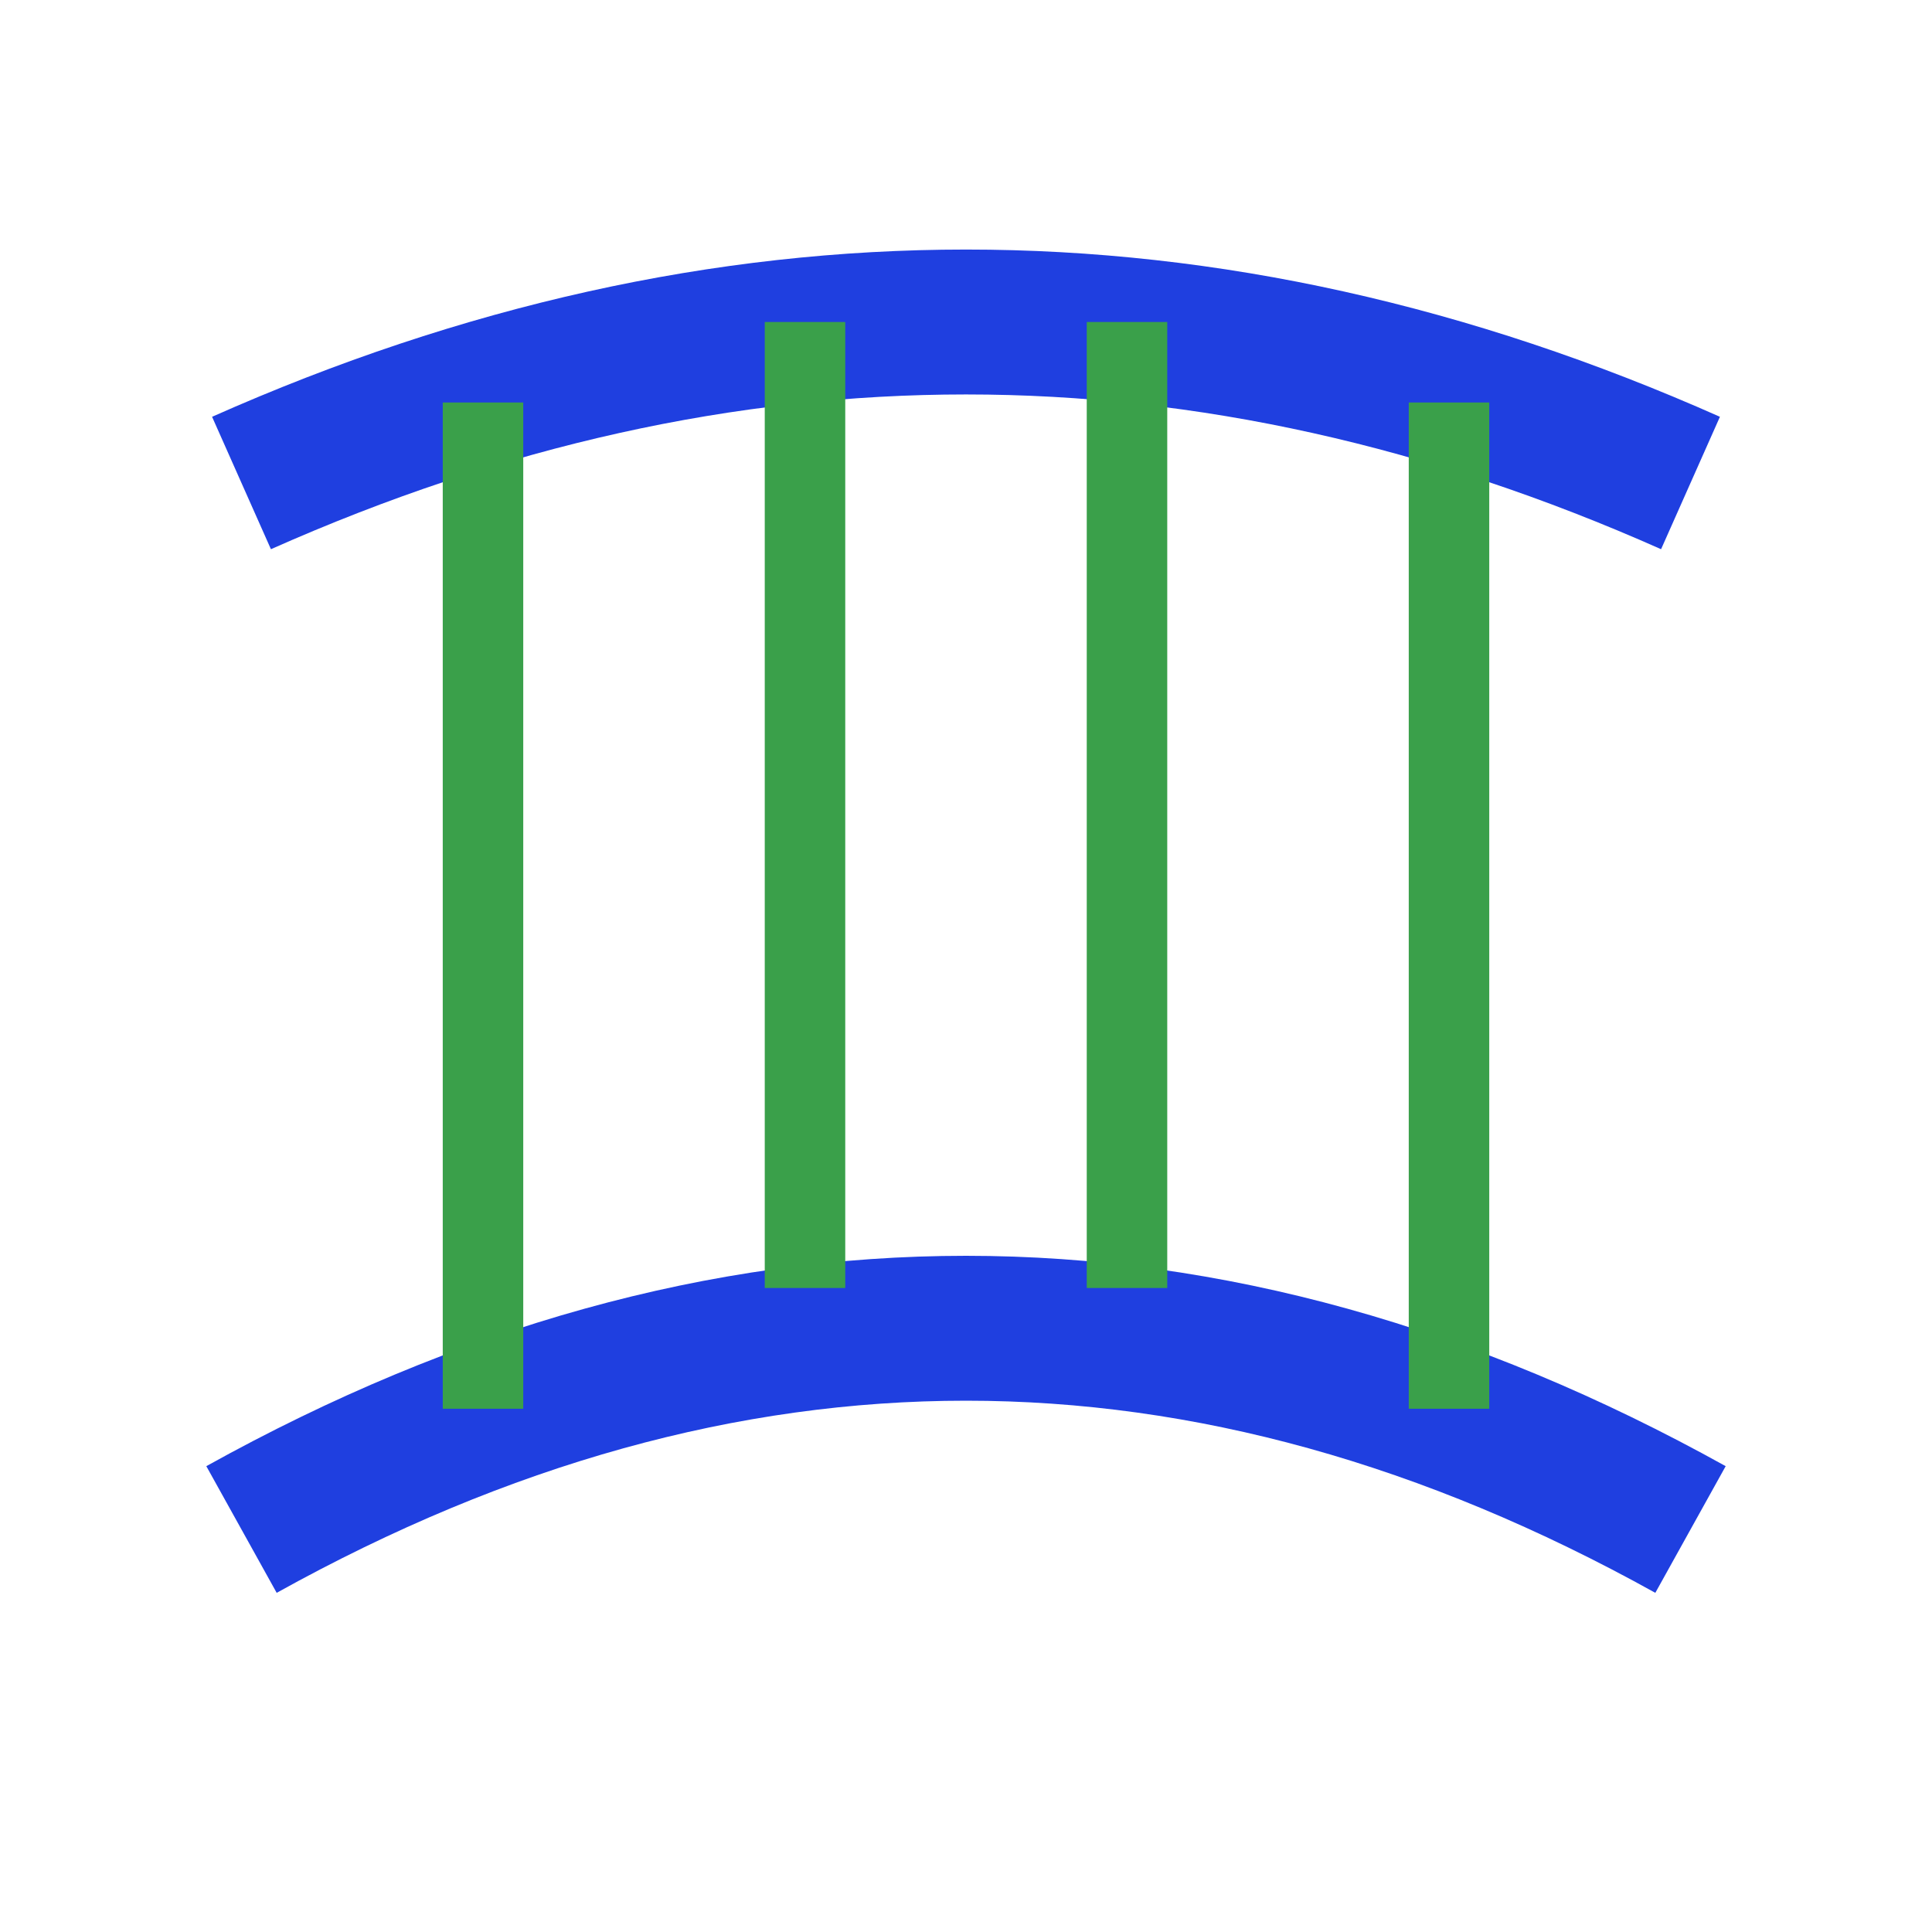
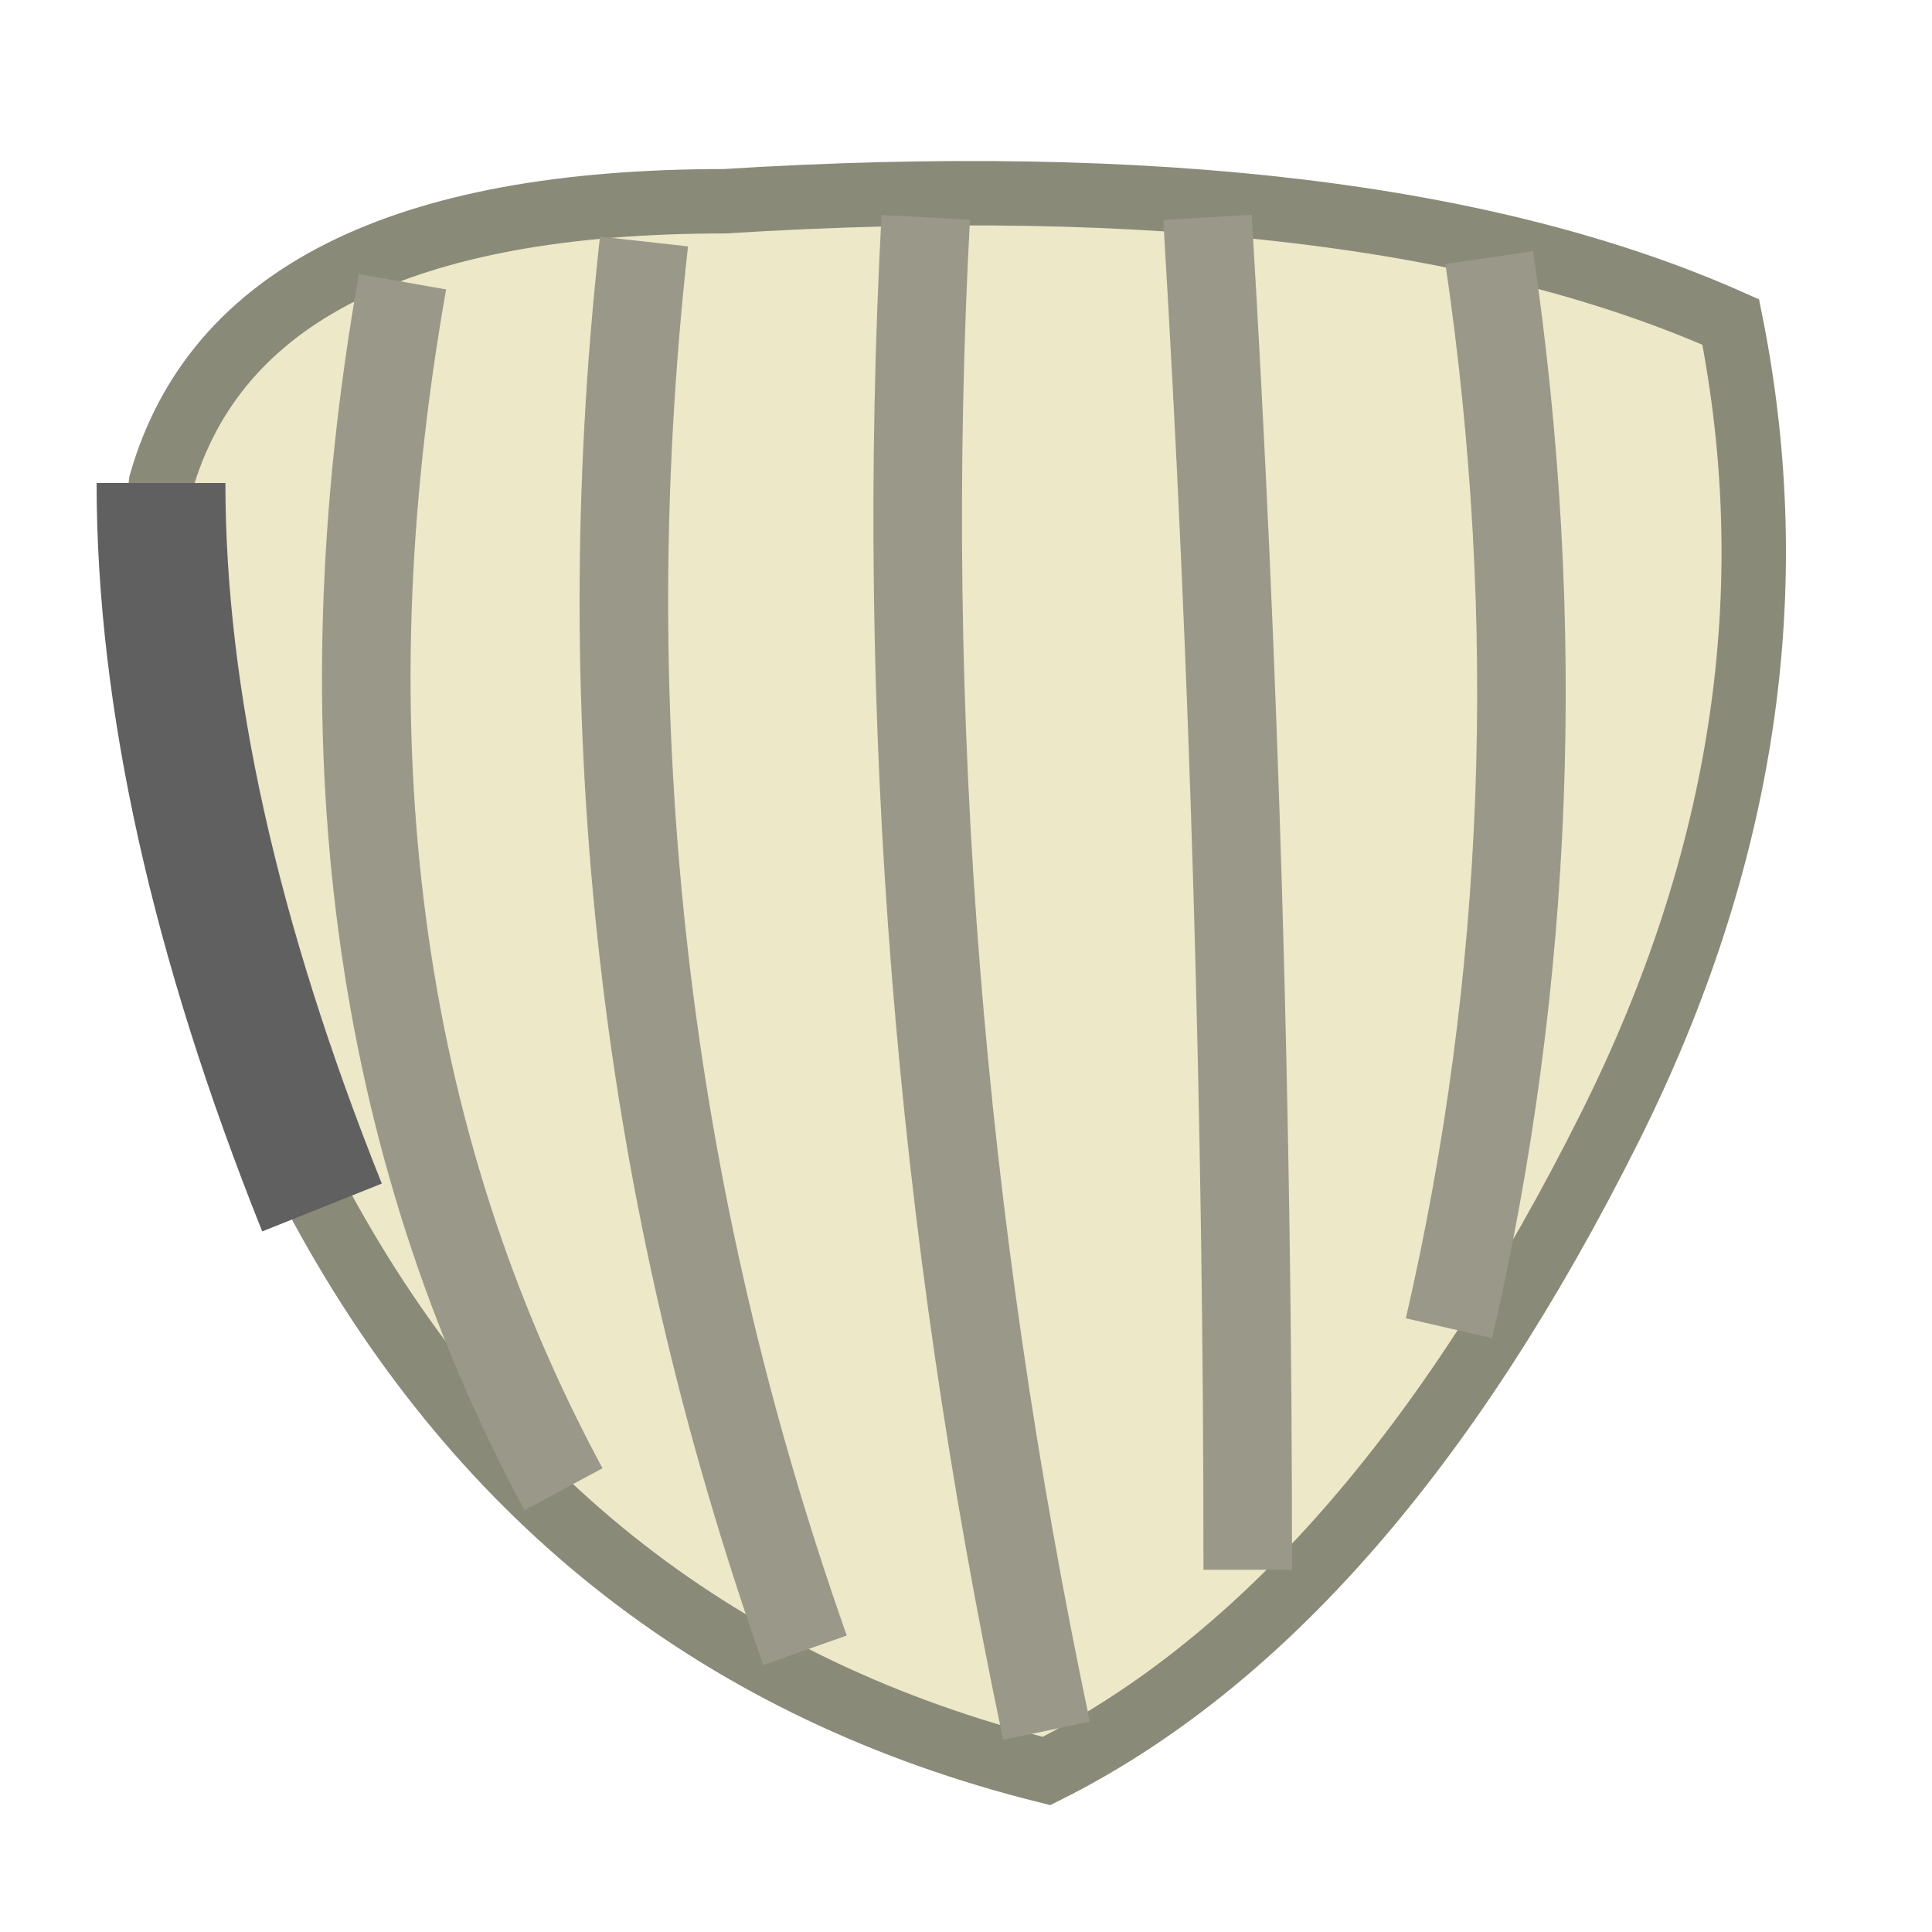
<svg xmlns="http://www.w3.org/2000/svg" width="24" height="24" viewBox="0 0 24 24">
-   <path d="M3 6 Q12 2 21 6" fill="none" stroke="#1f3fe0" stroke-width="1.8" />
-   <path d="M3 19 Q12 14 21 19" fill="none" stroke="#1f3fe0" stroke-width="1.8" />
-   <path d="M6 5 L6 17.5 M10 4 L10 16 M14 4 L14 16 M18 5 L18 17.5" stroke="#3aa04a" stroke-width="1" />
+   <path d="M2,6 Q3,2.5 9,2.5 Q17,2 21.5,4 Q22.5,9 20,14 Q17,20 13,22 Q7,20.5 4,15 Q1.5,10 2,6 Z" fill="#ece8c8" stroke="#8a8a78" stroke-width="0.8" />
+   <path d="M5,3.5 Q3.5,12 7,18.5 M8,3 Q7,12 10,20.5 M11.5,2.7 Q11,12 13,21.5 M15,2.7 Q15.5,11 15.5,19.5 M18.5,3.2 Q19.5,10 18,16.5" fill="none" stroke="#9a9888" stroke-width="1.1" />
+   <path d="M2,6 Q2,10 4,15" fill="none" stroke="#606060" stroke-width="1.6" />
</svg>
